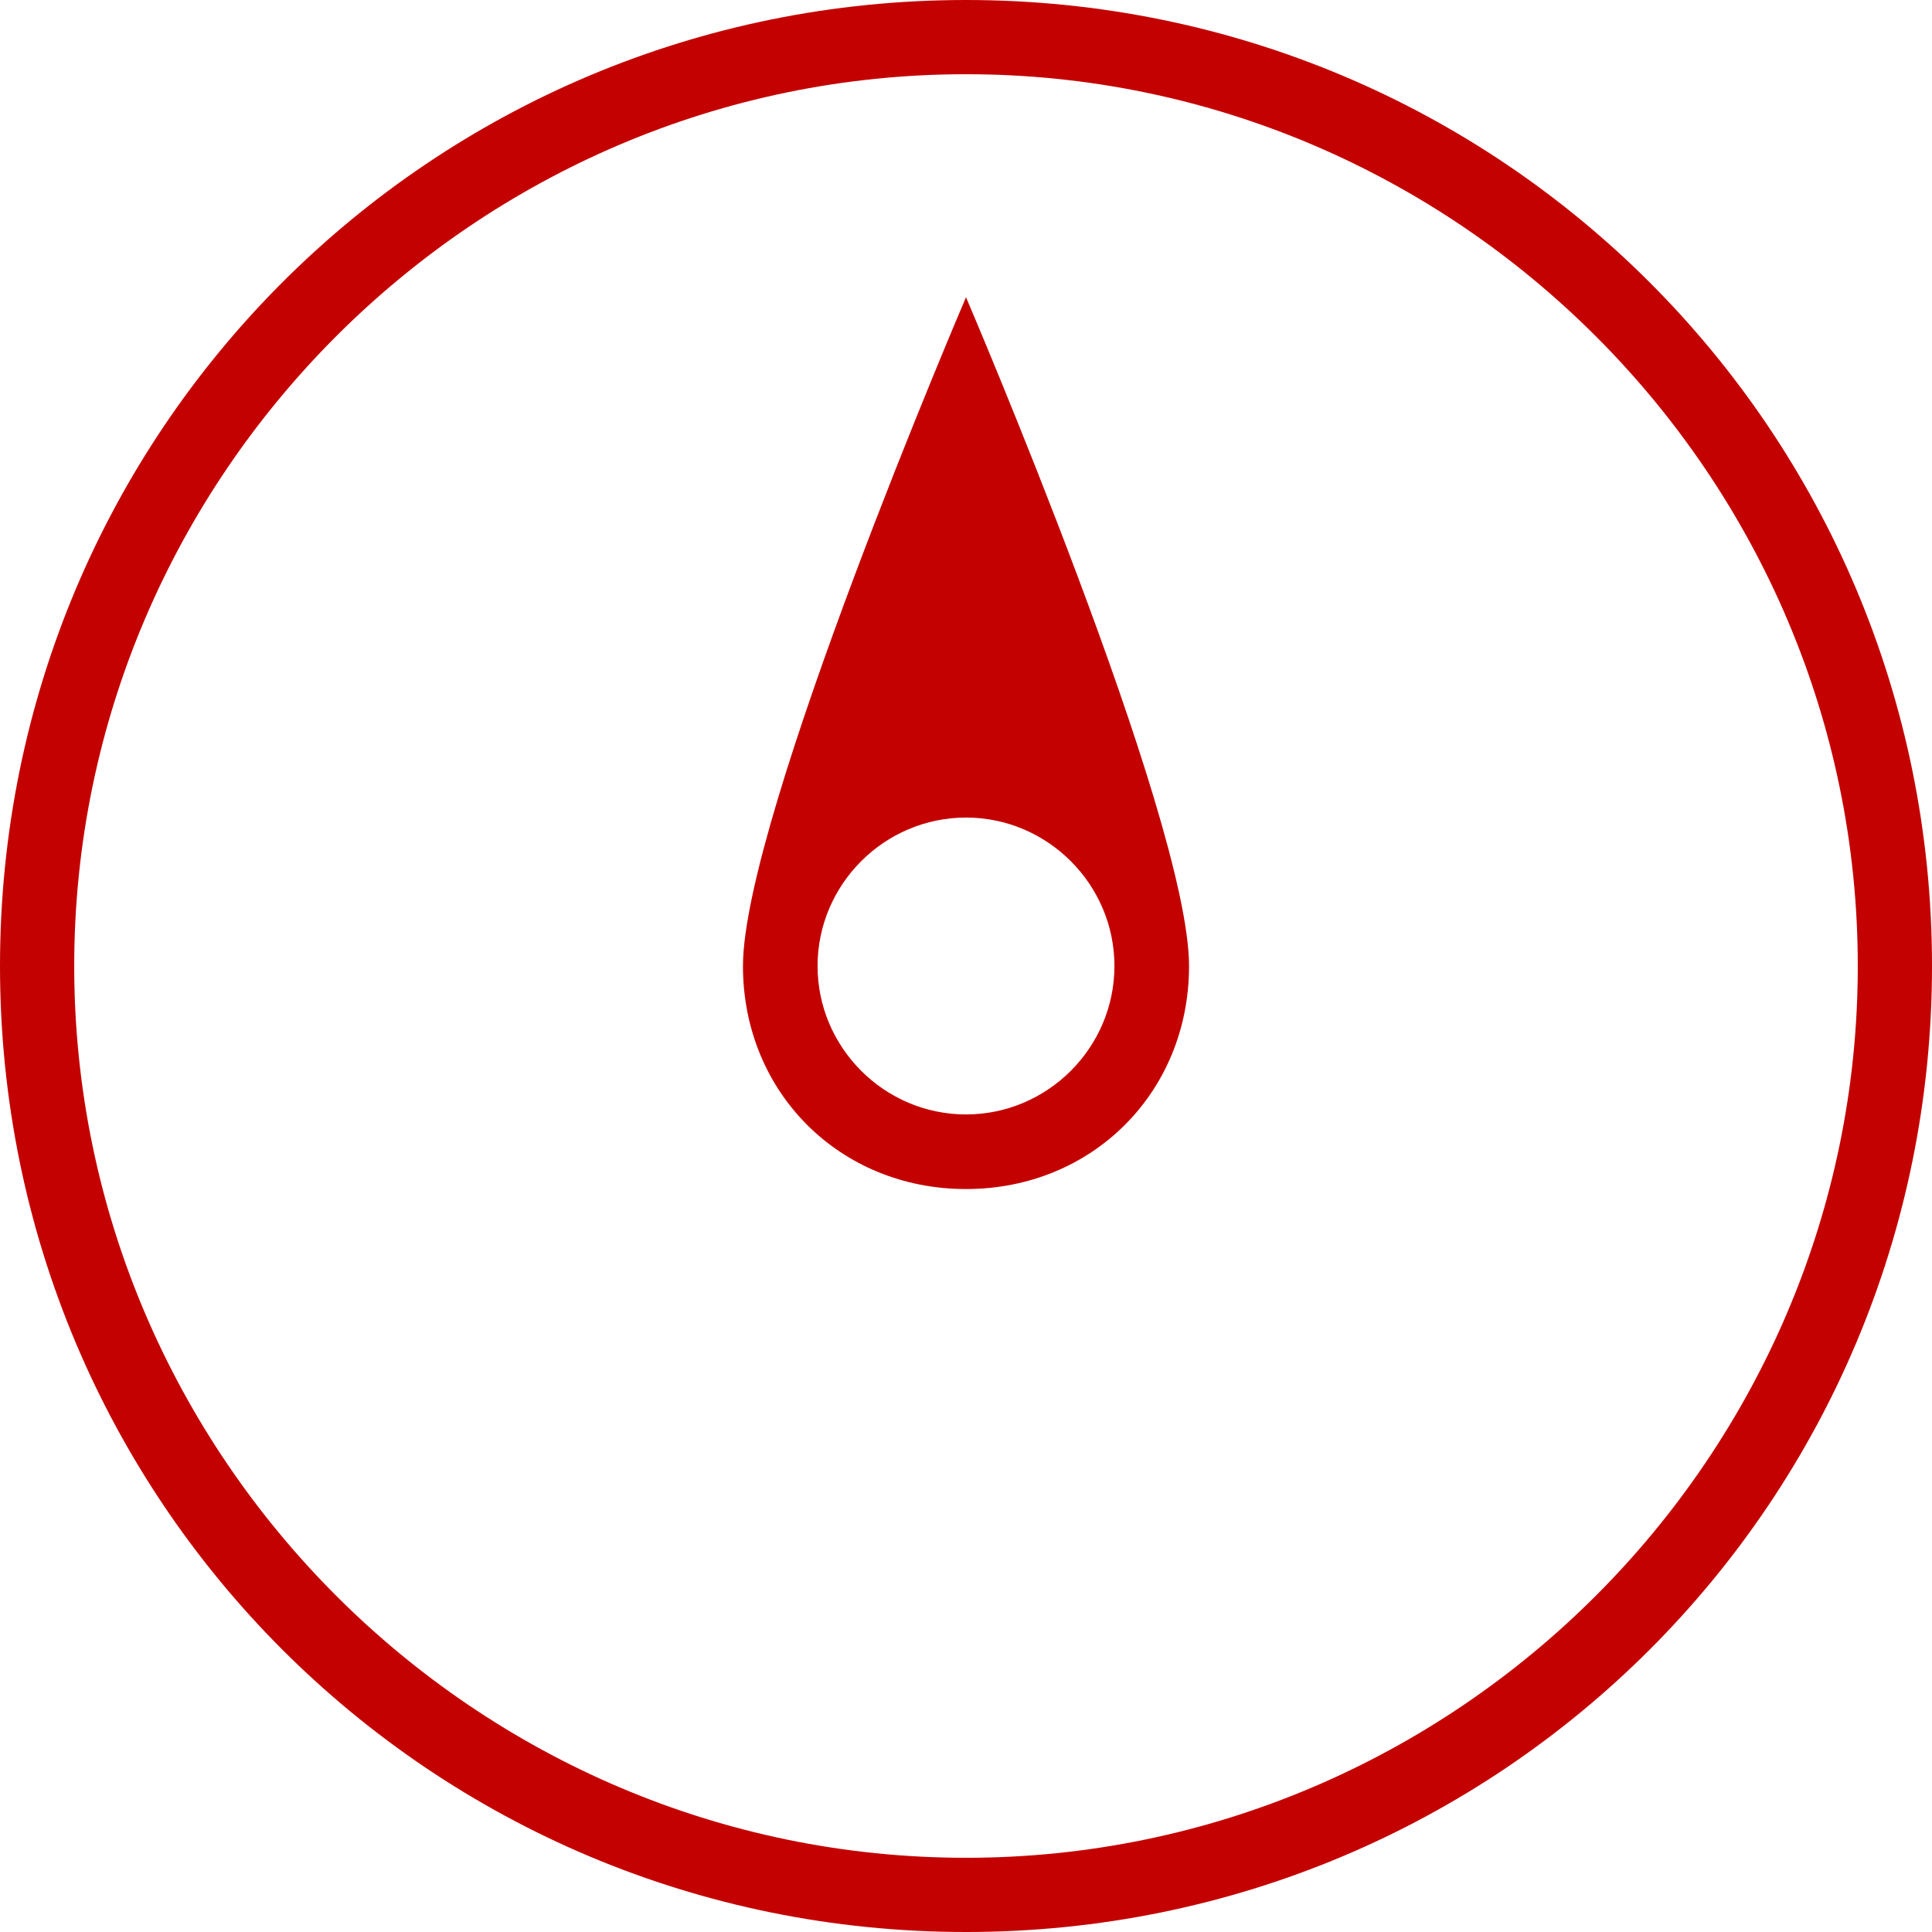
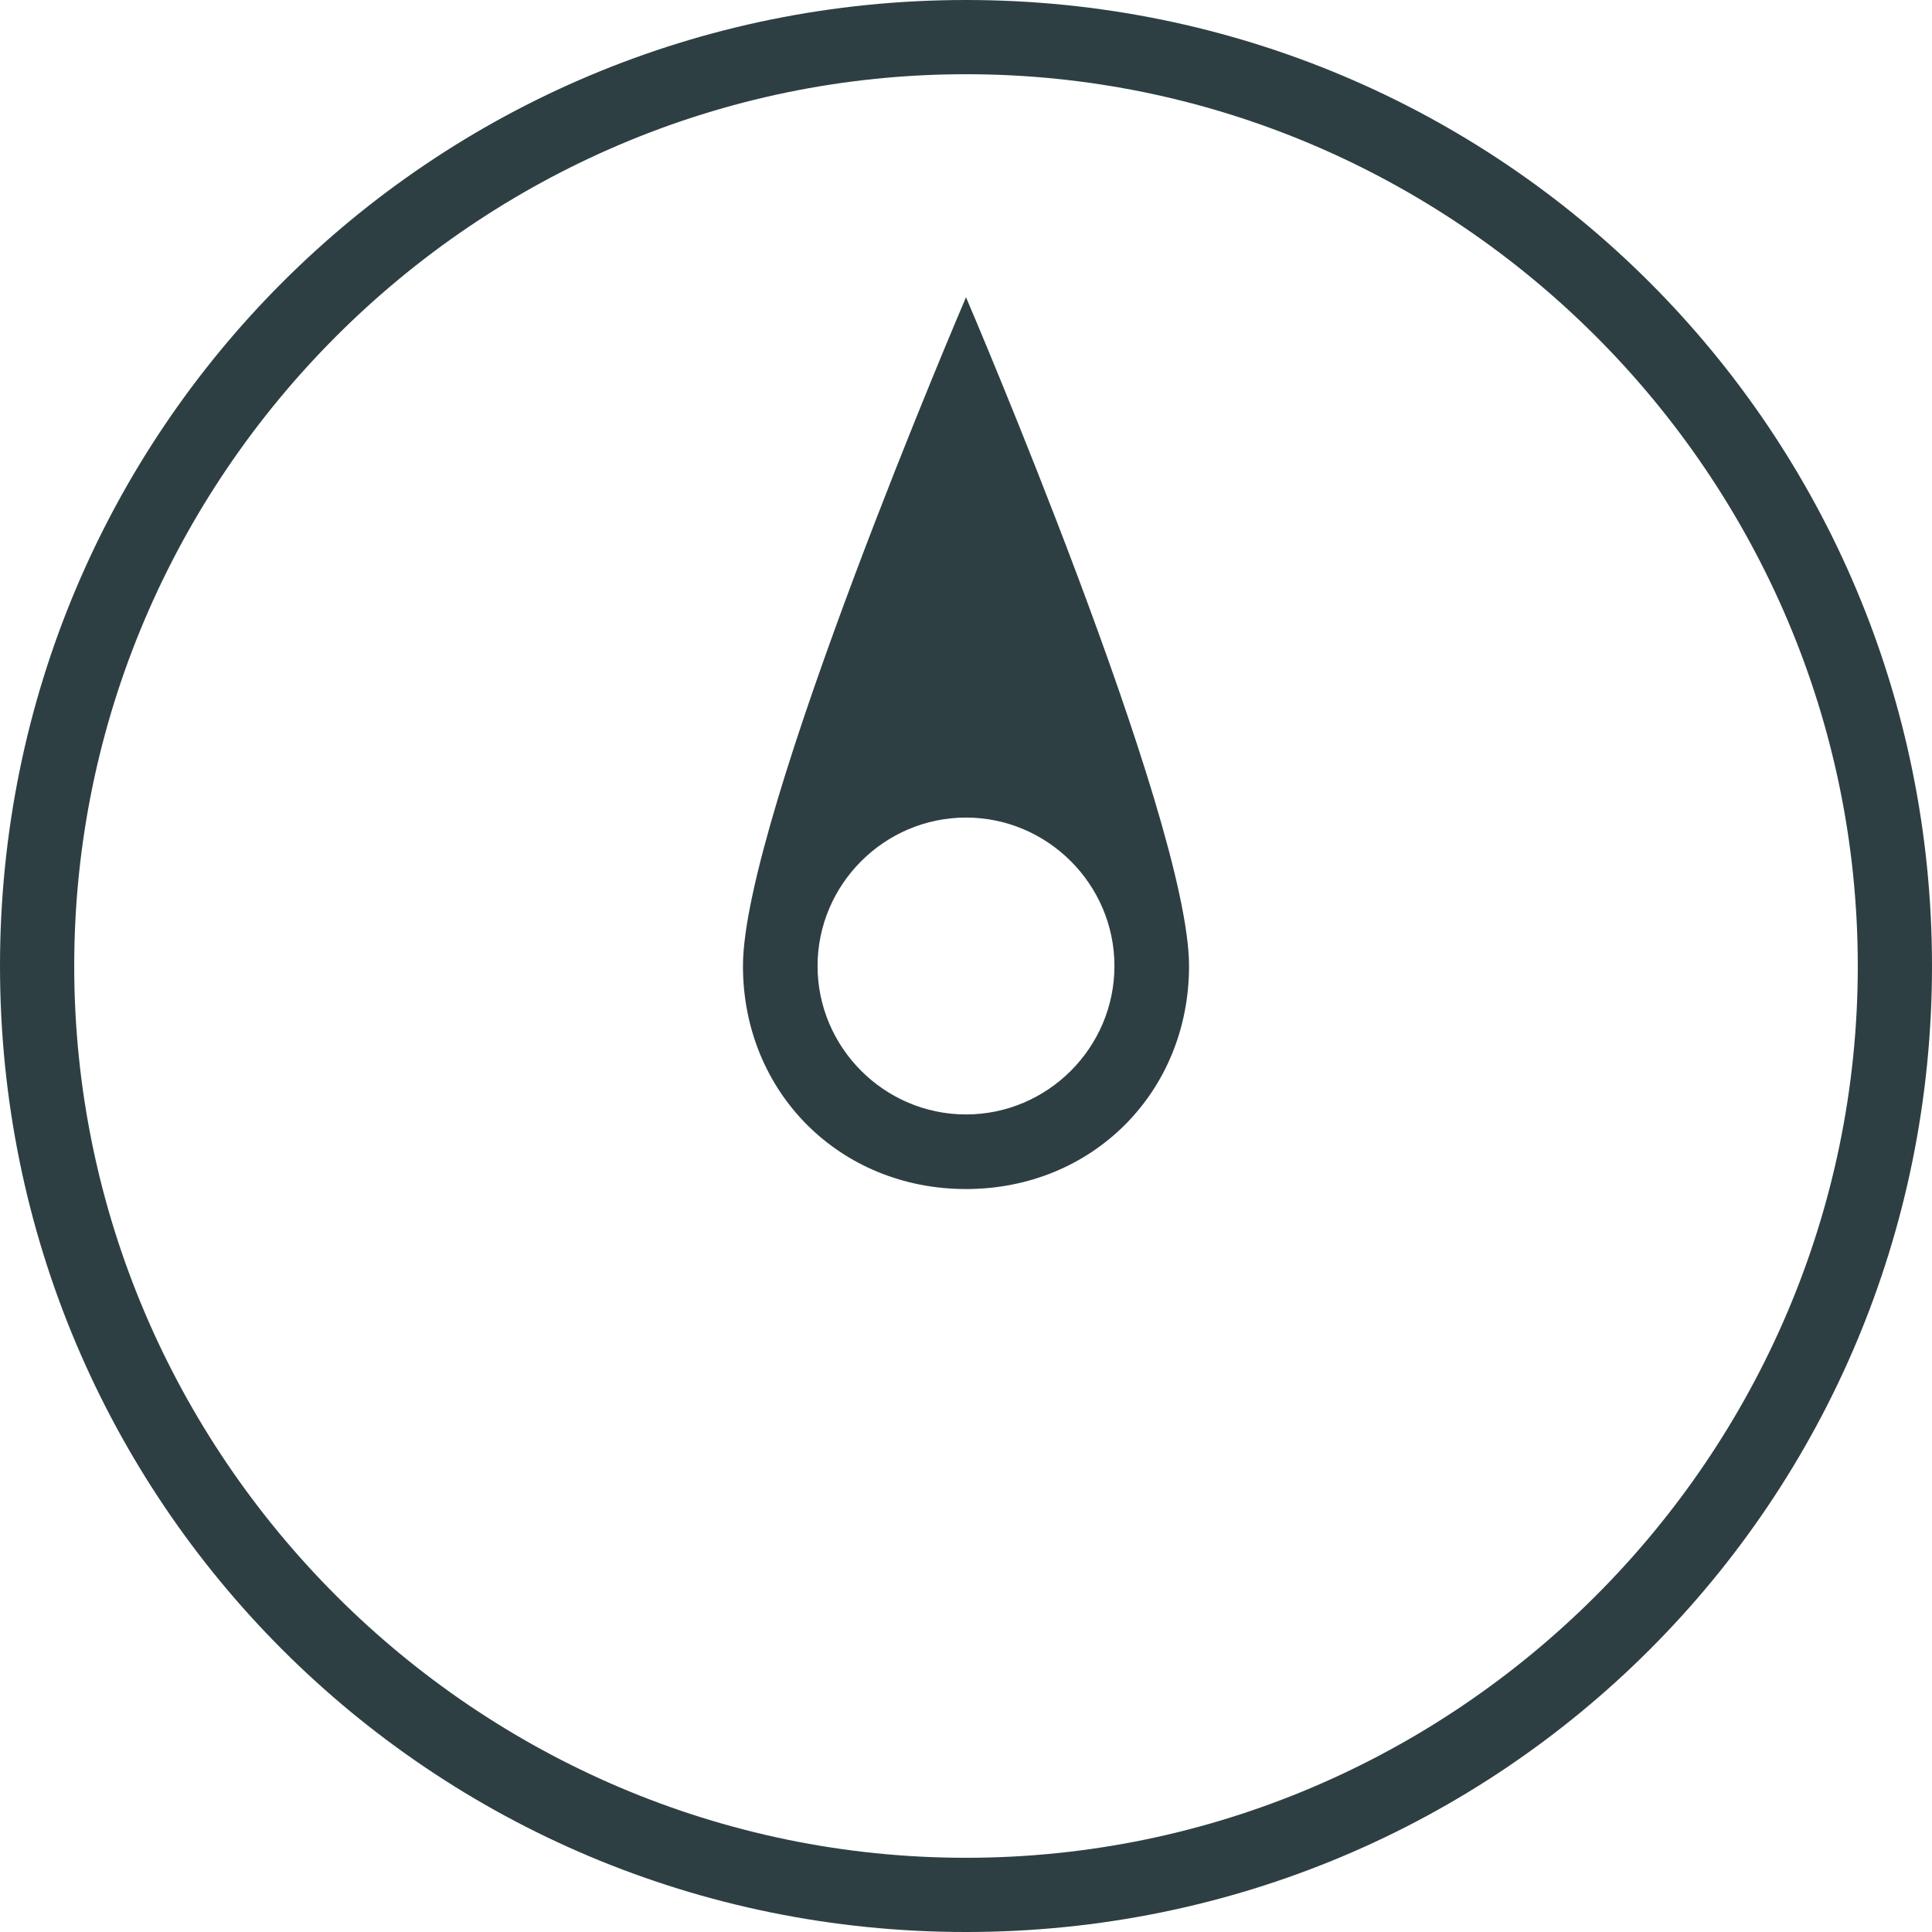
- <svg xmlns="http://www.w3.org/2000/svg" xml:space="preserve" style="enable-background:new 0 0 497.199 497.199;" viewBox="0 0 497.199 497.199" height="497.199px" width="497.199px" y="0px" x="0px" id="Capa_1" version="1.1">
+ <svg xmlns="http://www.w3.org/2000/svg" version="1.1" id="Capa_1" x="0px" y="0px" width="497.199px" height="497.199px" viewBox="0 0 497.199 497.199" style="enable-background:new 0 0 497.199 497.199;" xml:space="preserve">
  <defs id="defs43" />
-   <g style="fill:#c40101;fill-opacity:1" id="g3">
-     <g style="fill:#c40101;fill-opacity:1" id="g5">
-       <path style="fill:#c40101;fill-opacity:1" id="path7" d="M191.2,248.6c0,32.5,24.9,57.4,57.4,57.4c32.5,0,57.4-24.9,57.4-57.4c0-38.2-57.4-172.1-57.4-172.1    S191.2,210.4,191.2,248.6z M286.801,248.6c0,21-17.201,38.201-38.201,38.201c-21,0-38.2-17.201-38.2-38.201    c0-21,17.2-38.2,38.2-38.2C269.6,210.4,286.801,227.6,286.801,248.6z" />
-       <path style="fill:#c40101;fill-opacity:1" id="path9" d="M248.6,0C110.9,0,0,110.9,0,248.6c0,137.701,110.9,248.6,248.6,248.6c137.701,0,248.599-110.898,248.599-248.6    C497.199,110.9,386.301,0,248.6,0z M248.6,478.1c-126.2,0-229.5-103.299-229.5-229.5c0-126.2,103.3-229.5,229.5-229.5    c126.201,0,229.5,103.3,229.5,229.5C478.1,374.801,374.801,478.1,248.6,478.1z" />
+   <g id="g3" style="fill:#2e3f43;fill-opacity:1">
+     <g id="g5" style="fill:#2e3f43;fill-opacity:1">
+       <path d="M191.2,248.6c0,32.5,24.9,57.4,57.4,57.4c32.5,0,57.4-24.9,57.4-57.4c0-38.2-57.4-172.1-57.4-172.1    S191.2,210.4,191.2,248.6z M286.801,248.6c0,21-17.201,38.201-38.201,38.201c-21,0-38.2-17.201-38.2-38.201    c0-21,17.2-38.2,38.2-38.2C269.6,210.4,286.801,227.6,286.801,248.6z" id="path7" style="fill:#2e3f43;fill-opacity:1" />
+       <path d="M248.6,0C110.9,0,0,110.9,0,248.6c0,137.701,110.9,248.6,248.6,248.6c137.701,0,248.599-110.898,248.599-248.6    C497.199,110.9,386.301,0,248.6,0z M248.6,478.1c-126.2,0-229.5-103.299-229.5-229.5c0-126.2,103.3-229.5,229.5-229.5    c126.201,0,229.5,103.3,229.5,229.5C478.1,374.801,374.801,478.1,248.6,478.1z" id="path9" style="fill:#2e3f43;fill-opacity:1" />
    </g>
  </g>
  <g id="g11" />
  <g id="g13" />
  <g id="g15" />
  <g id="g17" />
  <g id="g19" />
  <g id="g21" />
  <g id="g23" />
  <g id="g25" />
  <g id="g27" />
  <g id="g29" />
  <g id="g31" />
  <g id="g33" />
  <g id="g35" />
  <g id="g37" />
  <g id="g39" />
</svg>
